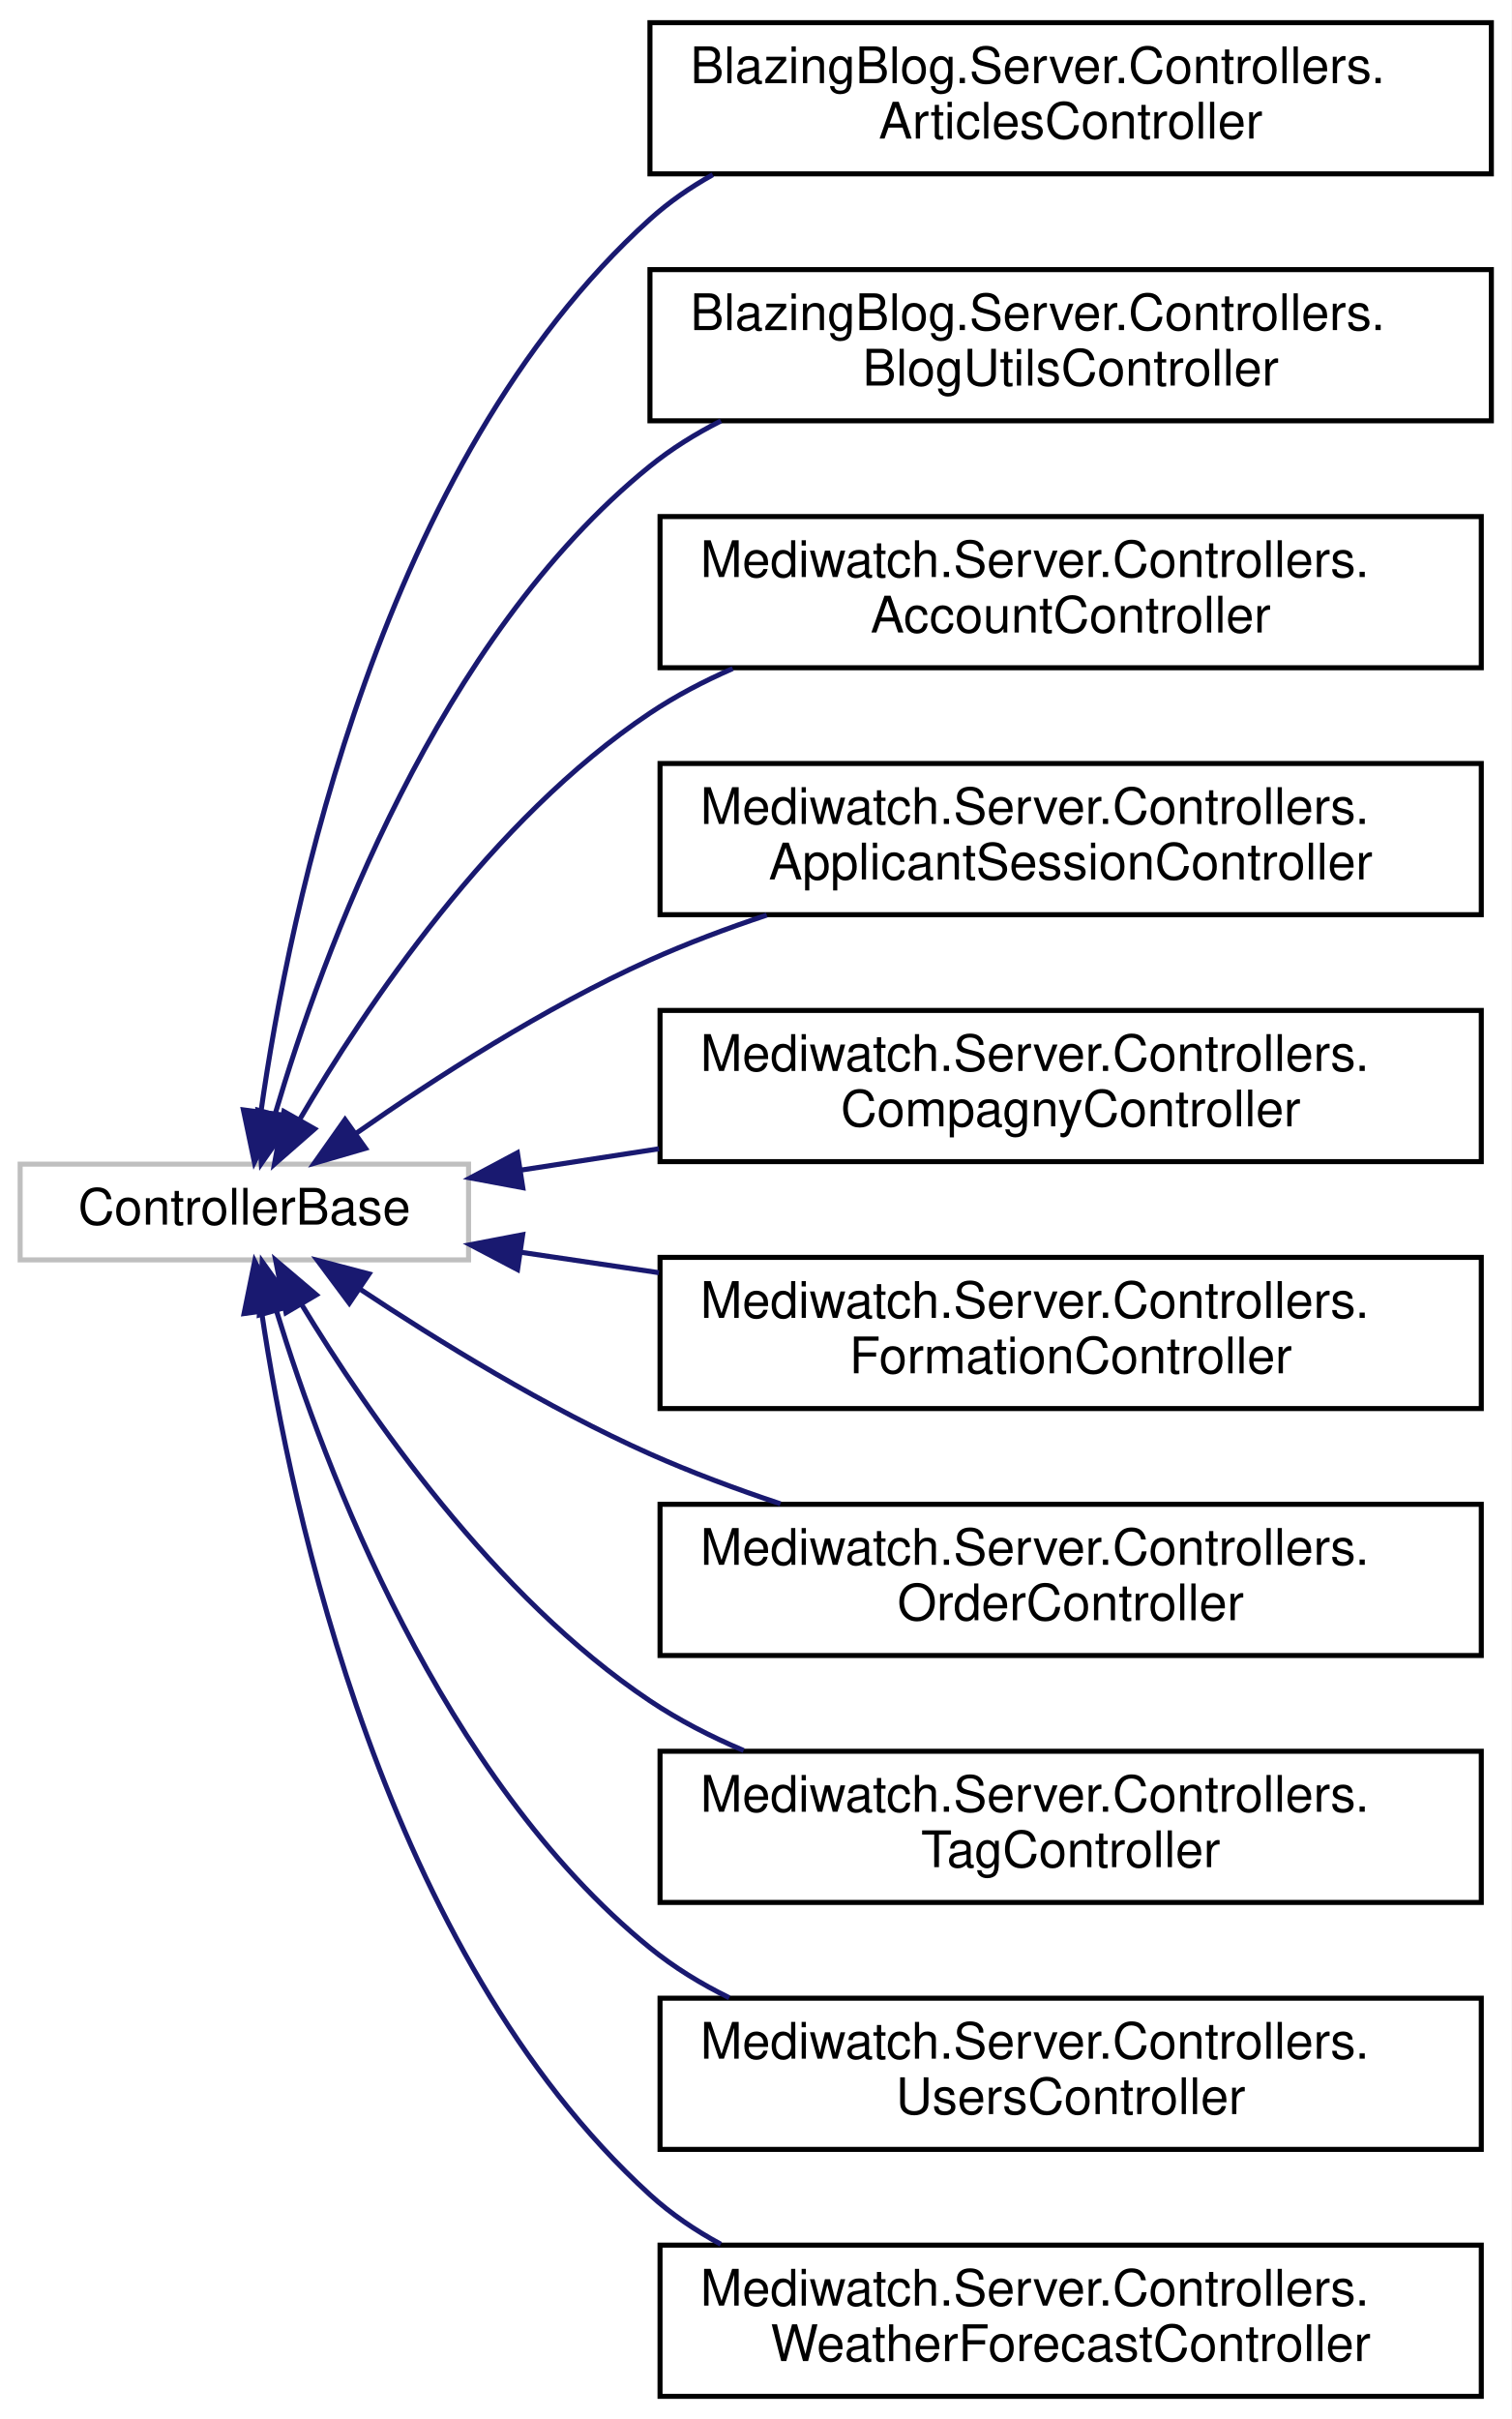
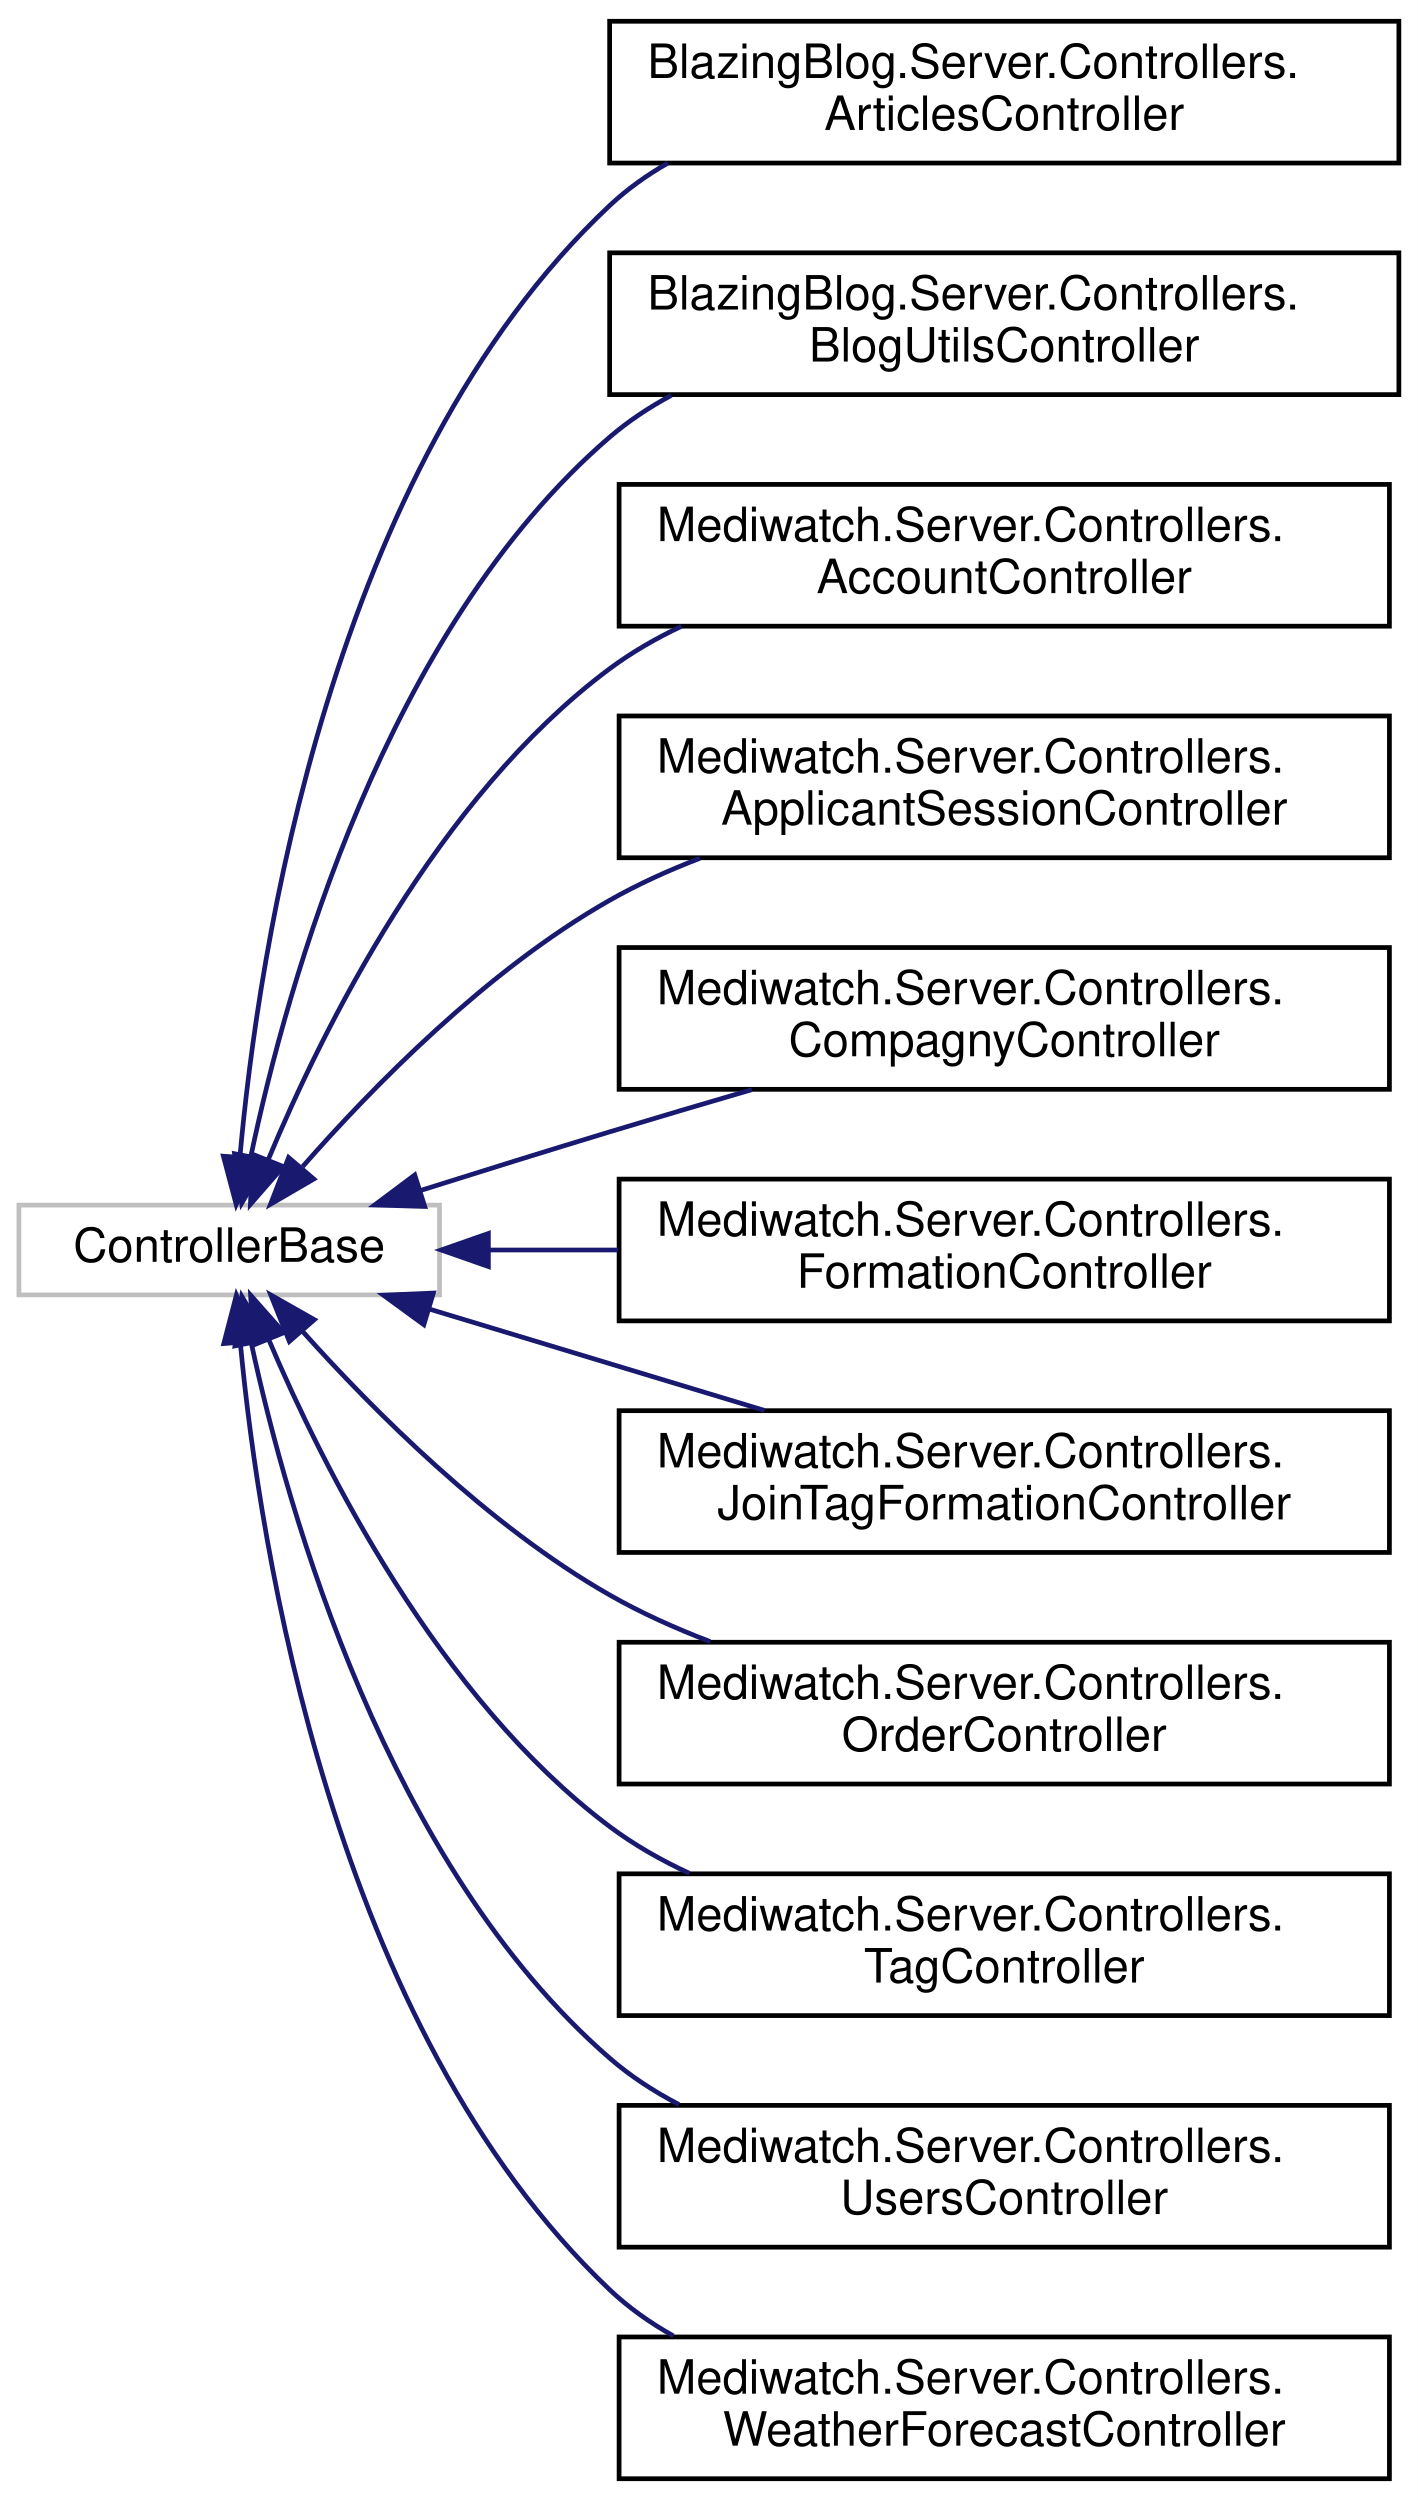
- <svg xmlns="http://www.w3.org/2000/svg" xmlns:xlink="http://www.w3.org/1999/xlink" width="300pt" height="480pt" viewBox="0.00 0.00 300.00 480.00">
-   <g id="graph0" class="graph" transform="scale(1 1) rotate(0) translate(4 476)">
-     <polygon fill="white" stroke="transparent" points="-4,4 -4,-476 296,-476 296,4 -4,4" />
+ <svg xmlns="http://www.w3.org/2000/svg" xmlns:xlink="http://www.w3.org/1999/xlink" width="300pt" height="529pt" viewBox="0.00 0.00 300.00 529.00">
+   <g id="graph0" class="graph" transform="scale(1 1) rotate(0) translate(4 525)">
+     <polygon fill="white" stroke="transparent" points="-4,4 -4,-525 296,-525 296,4 -4,4" />
    <g id="node1" class="node">
      <g id="a_node1">
        <a xlink:title=" ">
-           <polygon fill="white" stroke="#bfbfbf" points="0,-226 0,-245 89,-245 89,-226 0,-226" />
-           <text text-anchor="middle" x="44.5" y="-233" font-family="Helvetica,sans-Serif" font-size="10.00">ControllerBase</text>
+           <polygon fill="white" stroke="#bfbfbf" points="0,-251 0,-270 89,-270 89,-251 0,-251" />
+           <text text-anchor="middle" x="44.5" y="-258" font-family="Helvetica,sans-Serif" font-size="10.00">ControllerBase</text>
        </a>
      </g>
    </g>
    <g id="node2" class="node">
      <g id="a_node2">
        <a xlink:href="class_blazing_blog_1_1_server_1_1_controllers_1_1_articles_controller.html" target="_top" xlink:title=" ">
-           <polygon fill="white" stroke="black" points="125,-441.5 125,-471.5 292,-471.5 292,-441.5 125,-441.5" />
-           <text text-anchor="start" x="133" y="-459.5" font-family="Helvetica,sans-Serif" font-size="10.00">BlazingBlog.Server.Controllers.</text>
-           <text text-anchor="middle" x="208.5" y="-448.5" font-family="Helvetica,sans-Serif" font-size="10.00">ArticlesController</text>
+           <polygon fill="white" stroke="black" points="125,-490.5 125,-520.5 292,-520.5 292,-490.5 125,-490.5" />
+           <text text-anchor="start" x="133" y="-508.5" font-family="Helvetica,sans-Serif" font-size="10.00">BlazingBlog.Server.Controllers.</text>
+           <text text-anchor="middle" x="208.5" y="-497.5" font-family="Helvetica,sans-Serif" font-size="10.00">ArticlesController</text>
        </a>
      </g>
    </g>
    <g id="edge1" class="edge">
-       <path fill="none" stroke="midnightblue" d="M47.79,-255.39C53.42,-295.04 71.6,-384.22 125,-432.5 128.76,-435.9 132.98,-438.82 137.47,-441.33" />
-       <polygon fill="midnightblue" stroke="midnightblue" points="51.25,-254.86 46.49,-245.39 44.31,-255.76 51.25,-254.86" />
+       <path fill="none" stroke="midnightblue" d="M46.76,-280.1C50.6,-323.01 65.81,-425.88 125,-481.5 128.7,-484.97 132.87,-487.95 137.32,-490.49" />
+       <polygon fill="midnightblue" stroke="midnightblue" points="50.25,-279.8 45.98,-270.11 43.27,-280.35 50.25,-279.8" />
    </g>
    <g id="node3" class="node">
      <g id="a_node3">
        <a xlink:href="class_blazing_blog_1_1_server_1_1_controllers_1_1_blog_utils_controller.html" target="_top" xlink:title=" ">
-           <polygon fill="white" stroke="black" points="125,-392.5 125,-422.5 292,-422.5 292,-392.5 125,-392.5" />
-           <text text-anchor="start" x="133" y="-410.5" font-family="Helvetica,sans-Serif" font-size="10.00">BlazingBlog.Server.Controllers.</text>
-           <text text-anchor="middle" x="208.5" y="-399.5" font-family="Helvetica,sans-Serif" font-size="10.00">BlogUtilsController</text>
+           <polygon fill="white" stroke="black" points="125,-441.5 125,-471.5 292,-471.5 292,-441.5 125,-441.5" />
+           <text text-anchor="start" x="133" y="-459.5" font-family="Helvetica,sans-Serif" font-size="10.00">BlazingBlog.Server.Controllers.</text>
+           <text text-anchor="middle" x="208.5" y="-448.5" font-family="Helvetica,sans-Serif" font-size="10.00">BlogUtilsController</text>
        </a>
      </g>
    </g>
    <g id="edge2" class="edge">
-       <path fill="none" stroke="midnightblue" d="M50.61,-254.96C59.96,-286.66 82.82,-349.36 125,-383.5 129.29,-386.97 134.06,-389.94 139.09,-392.48" />
-       <polygon fill="midnightblue" stroke="midnightblue" points="53.93,-253.82 47.86,-245.13 47.19,-255.71 53.93,-253.82" />
+       <path fill="none" stroke="midnightblue" d="M49.13,-280.55C56.69,-316.42 77.52,-391.65 125,-432.5 128.96,-435.9 133.38,-438.83 138.05,-441.34" />
+       <polygon fill="midnightblue" stroke="midnightblue" points="52.5,-279.51 47.13,-270.38 45.63,-280.87 52.5,-279.51" />
    </g>
    <g id="node4" class="node">
      <g id="a_node4">
        <a xlink:href="class_mediwatch_1_1_server_1_1_controllers_1_1_account_controller.html" target="_top" xlink:title=" ">
-           <polygon fill="white" stroke="black" points="127,-343.5 127,-373.5 290,-373.5 290,-343.5 127,-343.5" />
-           <text text-anchor="start" x="135" y="-361.5" font-family="Helvetica,sans-Serif" font-size="10.00">Mediwatch.Server.Controllers.</text>
-           <text text-anchor="middle" x="208.5" y="-350.5" font-family="Helvetica,sans-Serif" font-size="10.00">AccountController</text>
+           <polygon fill="white" stroke="black" points="127,-392.5 127,-422.5 290,-422.5 290,-392.5 127,-392.5" />
+           <text text-anchor="start" x="135" y="-410.5" font-family="Helvetica,sans-Serif" font-size="10.00">Mediwatch.Server.Controllers.</text>
+           <text text-anchor="middle" x="208.5" y="-399.5" font-family="Helvetica,sans-Serif" font-size="10.00">AccountController</text>
        </a>
      </g>
    </g>
    <g id="edge3" class="edge">
-       <path fill="none" stroke="midnightblue" d="M55.47,-253.84C68.53,-276.17 93.54,-313.5 125,-334.5 130.09,-337.9 135.66,-340.82 141.43,-343.34" />
-       <polygon fill="midnightblue" stroke="midnightblue" points="58.44,-251.99 50.47,-245.01 52.35,-255.44 58.44,-251.99" />
+       <path fill="none" stroke="midnightblue" d="M52.8,-279.72C64.11,-306.9 88.45,-356.29 125,-383.5 129.67,-386.97 134.83,-389.95 140.22,-392.49" />
+       <polygon fill="midnightblue" stroke="midnightblue" points="55.95,-278.16 48.99,-270.17 49.45,-280.75 55.95,-278.16" />
    </g>
    <g id="node5" class="node">
      <g id="a_node5">
        <a xlink:href="class_mediwatch_1_1_server_1_1_controllers_1_1_applicant_session_controller.html" target="_top" xlink:title=" ">
-           <polygon fill="white" stroke="black" points="127,-294.5 127,-324.5 290,-324.5 290,-294.5 127,-294.5" />
-           <text text-anchor="start" x="135" y="-312.5" font-family="Helvetica,sans-Serif" font-size="10.00">Mediwatch.Server.Controllers.</text>
-           <text text-anchor="middle" x="208.5" y="-301.5" font-family="Helvetica,sans-Serif" font-size="10.00">ApplicantSessionController</text>
+           <polygon fill="white" stroke="black" points="127,-343.5 127,-373.5 290,-373.5 290,-343.5 127,-343.5" />
+           <text text-anchor="start" x="135" y="-361.5" font-family="Helvetica,sans-Serif" font-size="10.00">Mediwatch.Server.Controllers.</text>
+           <text text-anchor="middle" x="208.5" y="-350.5" font-family="Helvetica,sans-Serif" font-size="10.00">ApplicantSessionController</text>
        </a>
      </g>
    </g>
    <g id="edge4" class="edge">
-       <path fill="none" stroke="midnightblue" d="M66.71,-251.13C82.22,-261.98 104.11,-276.12 125,-285.5 132.35,-288.8 140.27,-291.78 148.19,-294.42" />
-       <polygon fill="midnightblue" stroke="midnightblue" points="68.54,-248.14 58.37,-245.18 64.48,-253.84 68.54,-248.14" />
+       <path fill="none" stroke="midnightblue" d="M60.03,-278.14C74.76,-294.93 99.03,-319.76 125,-334.5 130.97,-337.89 137.45,-340.83 144.08,-343.38" />
+       <polygon fill="midnightblue" stroke="midnightblue" points="62.4,-275.52 53.24,-270.19 57.07,-280.07 62.4,-275.52" />
    </g>
    <g id="node6" class="node">
      <g id="a_node6">
        <a xlink:href="class_mediwatch_1_1_server_1_1_controllers_1_1_compagny_controller.html" target="_top" xlink:title=" ">
-           <polygon fill="white" stroke="black" points="127,-245.5 127,-275.5 290,-275.5 290,-245.5 127,-245.5" />
-           <text text-anchor="start" x="135" y="-263.5" font-family="Helvetica,sans-Serif" font-size="10.00">Mediwatch.Server.Controllers.</text>
-           <text text-anchor="middle" x="208.5" y="-252.5" font-family="Helvetica,sans-Serif" font-size="10.00">CompagnyController</text>
+           <polygon fill="white" stroke="black" points="127,-294.5 127,-324.5 290,-324.5 290,-294.5 127,-294.5" />
+           <text text-anchor="start" x="135" y="-312.5" font-family="Helvetica,sans-Serif" font-size="10.00">Mediwatch.Server.Controllers.</text>
+           <text text-anchor="middle" x="208.5" y="-301.5" font-family="Helvetica,sans-Serif" font-size="10.00">CompagnyController</text>
        </a>
      </g>
    </g>
    <g id="edge5" class="edge">
-       <path fill="none" stroke="midnightblue" d="M99.42,-243.82C108.23,-245.18 117.51,-246.61 126.79,-248.05" />
-       <polygon fill="midnightblue" stroke="midnightblue" points="99.76,-240.33 89.34,-242.27 98.69,-247.25 99.76,-240.33" />
+       <path fill="none" stroke="midnightblue" d="M85.12,-273.14C97.84,-277.15 112,-281.56 125,-285.5 134.71,-288.44 145.08,-291.51 155.08,-294.43" />
+       <polygon fill="midnightblue" stroke="midnightblue" points="85.87,-269.71 75.28,-270.03 83.76,-276.38 85.87,-269.71" />
    </g>
    <g id="node7" class="node">
      <g id="a_node7">
        <a xlink:href="class_mediwatch_1_1_server_1_1_controllers_1_1_formation_controller.html" target="_top" xlink:title=" ">
-           <polygon fill="white" stroke="black" points="127,-196.5 127,-226.5 290,-226.5 290,-196.5 127,-196.5" />
-           <text text-anchor="start" x="135" y="-214.5" font-family="Helvetica,sans-Serif" font-size="10.00">Mediwatch.Server.Controllers.</text>
-           <text text-anchor="middle" x="208.5" y="-203.5" font-family="Helvetica,sans-Serif" font-size="10.00">FormationController</text>
+           <polygon fill="white" stroke="black" points="127,-245.5 127,-275.5 290,-275.5 290,-245.5 127,-245.5" />
+           <text text-anchor="start" x="135" y="-263.5" font-family="Helvetica,sans-Serif" font-size="10.00">Mediwatch.Server.Controllers.</text>
+           <text text-anchor="middle" x="208.5" y="-252.5" font-family="Helvetica,sans-Serif" font-size="10.00">FormationController</text>
        </a>
      </g>
    </g>
    <g id="edge6" class="edge">
-       <path fill="none" stroke="midnightblue" d="M99.42,-227.51C108.23,-226.21 117.51,-224.83 126.79,-223.46" />
-       <polygon fill="midnightblue" stroke="midnightblue" points="98.72,-224.08 89.34,-229.01 99.74,-231 98.72,-224.08" />
+       <path fill="none" stroke="midnightblue" d="M99.42,-260.5C108.23,-260.5 117.51,-260.5 126.79,-260.5" />
+       <polygon fill="midnightblue" stroke="midnightblue" points="99.34,-257 89.34,-260.5 99.34,-264 99.34,-257" />
    </g>
    <g id="node8" class="node">
      <g id="a_node8">
+         <a xlink:href="class_mediwatch_1_1_server_1_1_controllers_1_1_join_tag_formation_controller.html" target="_top" xlink:title=" ">
+           <polygon fill="white" stroke="black" points="127,-196.5 127,-226.5 290,-226.5 290,-196.5 127,-196.5" />
+           <text text-anchor="start" x="135" y="-214.5" font-family="Helvetica,sans-Serif" font-size="10.00">Mediwatch.Server.Controllers.</text>
+           <text text-anchor="middle" x="208.5" y="-203.5" font-family="Helvetica,sans-Serif" font-size="10.00">JoinTagFormationController</text>
+         </a>
+       </g>
+     </g>
+     <g id="edge7" class="edge">
+       <path fill="none" stroke="midnightblue" d="M86.97,-247.96C108.55,-241.43 135.1,-233.4 157.79,-226.54" />
+       <polygon fill="midnightblue" stroke="midnightblue" points="85.68,-244.69 77.12,-250.94 87.7,-251.39 85.68,-244.69" />
+     </g>
+     <g id="node9" class="node">
+       <g id="a_node9">
        <a xlink:href="class_mediwatch_1_1_server_1_1_controllers_1_1_order_controller.html" target="_top" xlink:title=" ">
          <polygon fill="white" stroke="black" points="127,-147.5 127,-177.5 290,-177.5 290,-147.5 127,-147.5" />
          <text text-anchor="start" x="135" y="-165.5" font-family="Helvetica,sans-Serif" font-size="10.00">Mediwatch.Server.Controllers.</text>
          <text text-anchor="middle" x="208.5" y="-154.5" font-family="Helvetica,sans-Serif" font-size="10.00">OrderController</text>
        </a>
      </g>
    </g>
-     <g id="edge7" class="edge">
-       <path fill="none" stroke="midnightblue" d="M67.39,-220.24C82.92,-209.93 104.56,-196.6 125,-187.5 133.2,-183.85 142.09,-180.54 150.9,-177.6" />
-       <polygon fill="midnightblue" stroke="midnightblue" points="65.33,-217.41 59,-225.91 69.25,-223.21 65.33,-217.41" />
+     <g id="edge8" class="edge">
+       <path fill="none" stroke="midnightblue" d="M60.12,-243.17C74.91,-226.66 99.22,-202.21 125,-187.5 131.63,-183.72 138.89,-180.45 146.27,-177.64" />
+       <polygon fill="midnightblue" stroke="midnightblue" points="57.23,-241.15 53.29,-250.99 62.51,-245.76 57.23,-241.15" />
    </g>
-     <g id="node9" class="node">
-       <g id="a_node9">
+     <g id="node10" class="node">
+       <g id="a_node10">
        <a xlink:href="class_mediwatch_1_1_server_1_1_controllers_1_1_tag_controller.html" target="_top" xlink:title=" ">
          <polygon fill="white" stroke="black" points="127,-98.5 127,-128.5 290,-128.5 290,-98.5 127,-98.5" />
          <text text-anchor="start" x="135" y="-116.5" font-family="Helvetica,sans-Serif" font-size="10.00">Mediwatch.Server.Controllers.</text>
          <text text-anchor="middle" x="208.5" y="-105.5" font-family="Helvetica,sans-Serif" font-size="10.00">TagController</text>
        </a>
      </g>
    </g>
-     <g id="edge8" class="edge">
-       <path fill="none" stroke="midnightblue" d="M55.8,-217.26C69.05,-195.41 94.09,-159.16 125,-138.5 130.72,-134.67 137.05,-131.42 143.59,-128.65" />
-       <polygon fill="midnightblue" stroke="midnightblue" points="52.76,-215.53 50.71,-225.92 58.79,-219.07 52.76,-215.53" />
+     <g id="edge9" class="edge">
+       <path fill="none" stroke="midnightblue" d="M52.89,-241.49C64.3,-214.6 88.76,-165.69 125,-138.5 130.15,-134.64 135.89,-131.37 141.89,-128.6" />
+       <polygon fill="midnightblue" stroke="midnightblue" points="49.57,-240.36 49.03,-250.94 56.05,-243 49.57,-240.36" />
    </g>
-     <g id="node10" class="node">
-       <g id="a_node10">
+     <g id="node11" class="node">
+       <g id="a_node11">
        <a xlink:href="class_mediwatch_1_1_server_1_1_controllers_1_1_users_controller.html" target="_top" xlink:title=" ">
          <polygon fill="white" stroke="black" points="127,-49.5 127,-79.5 290,-79.5 290,-49.5 127,-49.5" />
          <text text-anchor="start" x="135" y="-67.5" font-family="Helvetica,sans-Serif" font-size="10.00">Mediwatch.Server.Controllers.</text>
          <text text-anchor="middle" x="208.5" y="-56.5" font-family="Helvetica,sans-Serif" font-size="10.00">UsersController</text>
        </a>
      </g>
    </g>
-     <g id="edge9" class="edge">
-       <path fill="none" stroke="midnightblue" d="M50.87,-215.9C60.47,-184.55 83.55,-123.24 125,-89.5 129.76,-85.63 135.11,-82.35 140.74,-79.59" />
-       <polygon fill="midnightblue" stroke="midnightblue" points="47.47,-215.07 48.03,-225.65 54.19,-217.03 47.47,-215.07" />
+     <g id="edge10" class="edge">
+       <path fill="none" stroke="midnightblue" d="M49.21,-240.62C56.9,-205.03 77.93,-130.36 125,-89.5 129.41,-85.67 134.39,-82.43 139.66,-79.69" />
+       <polygon fill="midnightblue" stroke="midnightblue" points="45.72,-240.21 47.17,-250.7 52.59,-241.6 45.72,-240.21" />
    </g>
-     <g id="node11" class="node">
-       <g id="a_node11">
+     <g id="node12" class="node">
+       <g id="a_node12">
        <a xlink:href="class_mediwatch_1_1_server_1_1_controllers_1_1_weather_forecast_controller.html" target="_top" xlink:title=" ">
          <polygon fill="white" stroke="black" points="127,-0.5 127,-30.5 290,-30.5 290,-0.5 127,-0.5" />
          <text text-anchor="start" x="135" y="-18.5" font-family="Helvetica,sans-Serif" font-size="10.00">Mediwatch.Server.Controllers.</text>
          <text text-anchor="middle" x="208.5" y="-7.5" font-family="Helvetica,sans-Serif" font-size="10.00">WeatherForecastController</text>
        </a>
      </g>
    </g>
-     <g id="edge10" class="edge">
-       <path fill="none" stroke="midnightblue" d="M47.93,-215.6C53.8,-176.32 72.36,-88.46 125,-40.5 129.2,-36.67 133.98,-33.43 139.06,-30.68" />
-       <polygon fill="midnightblue" stroke="midnightblue" points="44.44,-215.35 46.55,-225.73 51.37,-216.3 44.44,-215.35" />
+     <g id="edge11" class="edge">
+       <path fill="none" stroke="midnightblue" d="M46.86,-240.77C50.89,-197.98 66.44,-96.06 125,-40.5 129.02,-36.69 133.6,-33.46 138.49,-30.72" />
+       <polygon fill="midnightblue" stroke="midnightblue" points="43.36,-240.71 46.02,-250.96 50.33,-241.28 43.36,-240.71" />
    </g>
  </g>
</svg>
